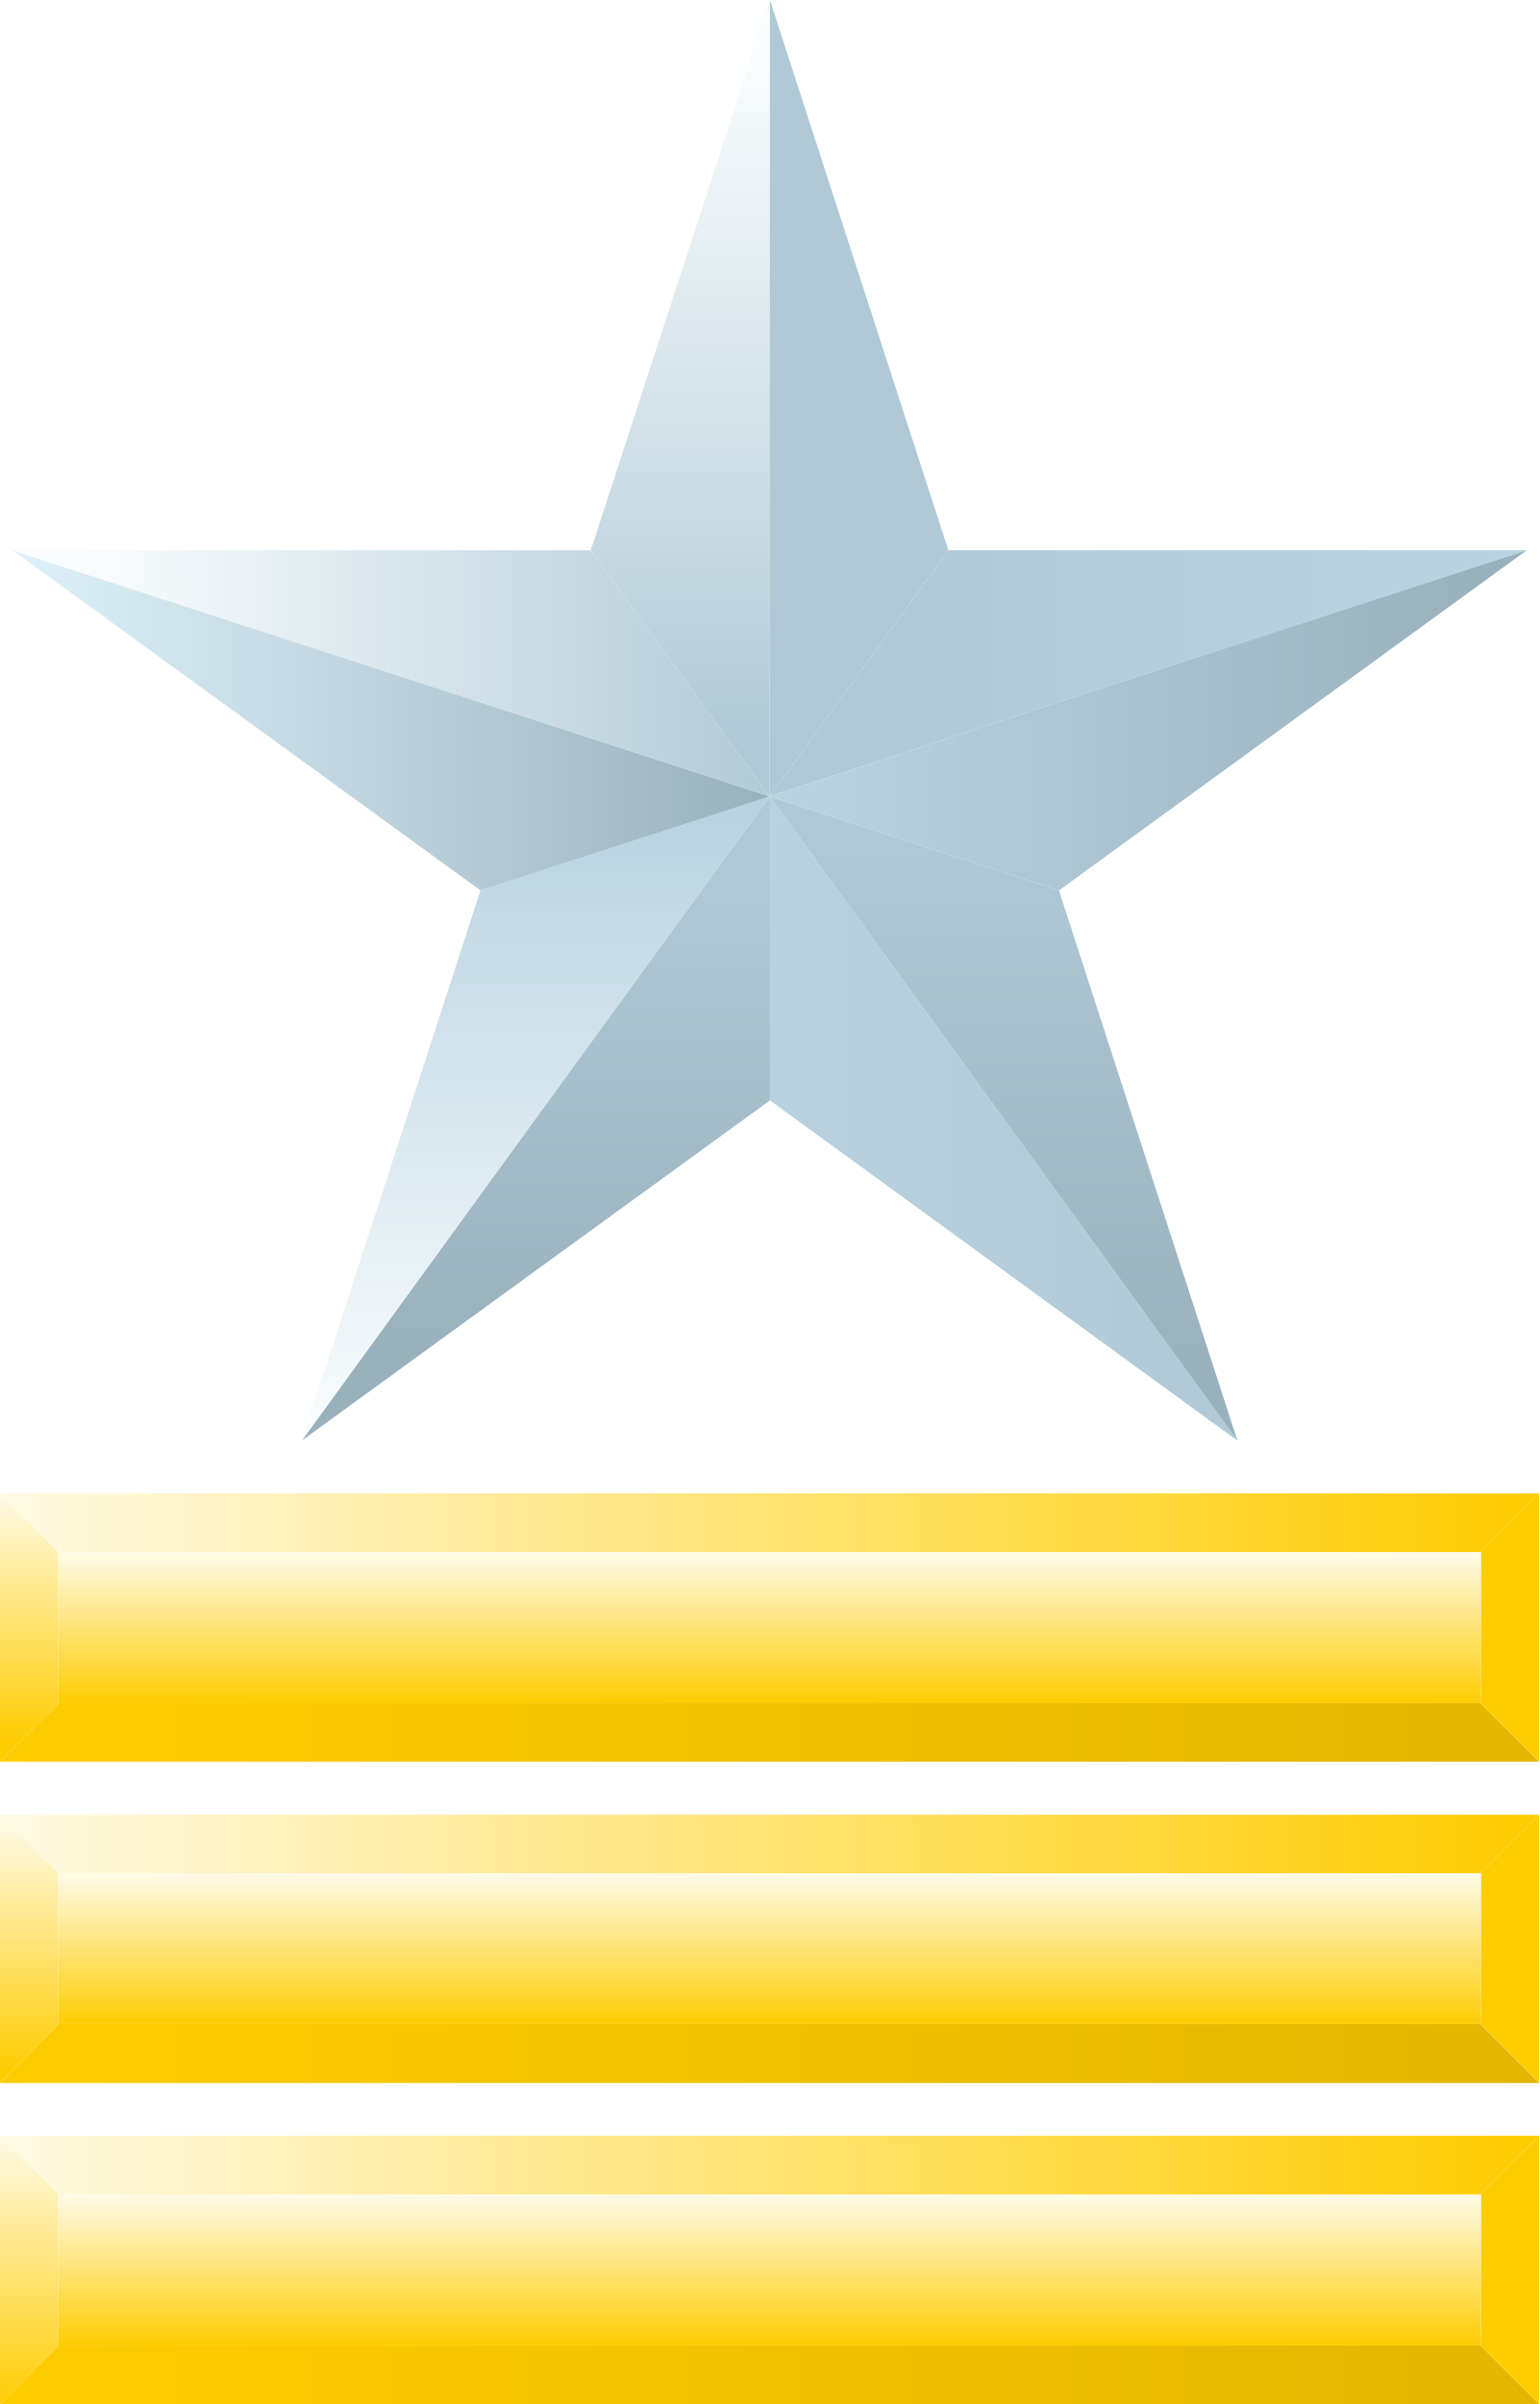
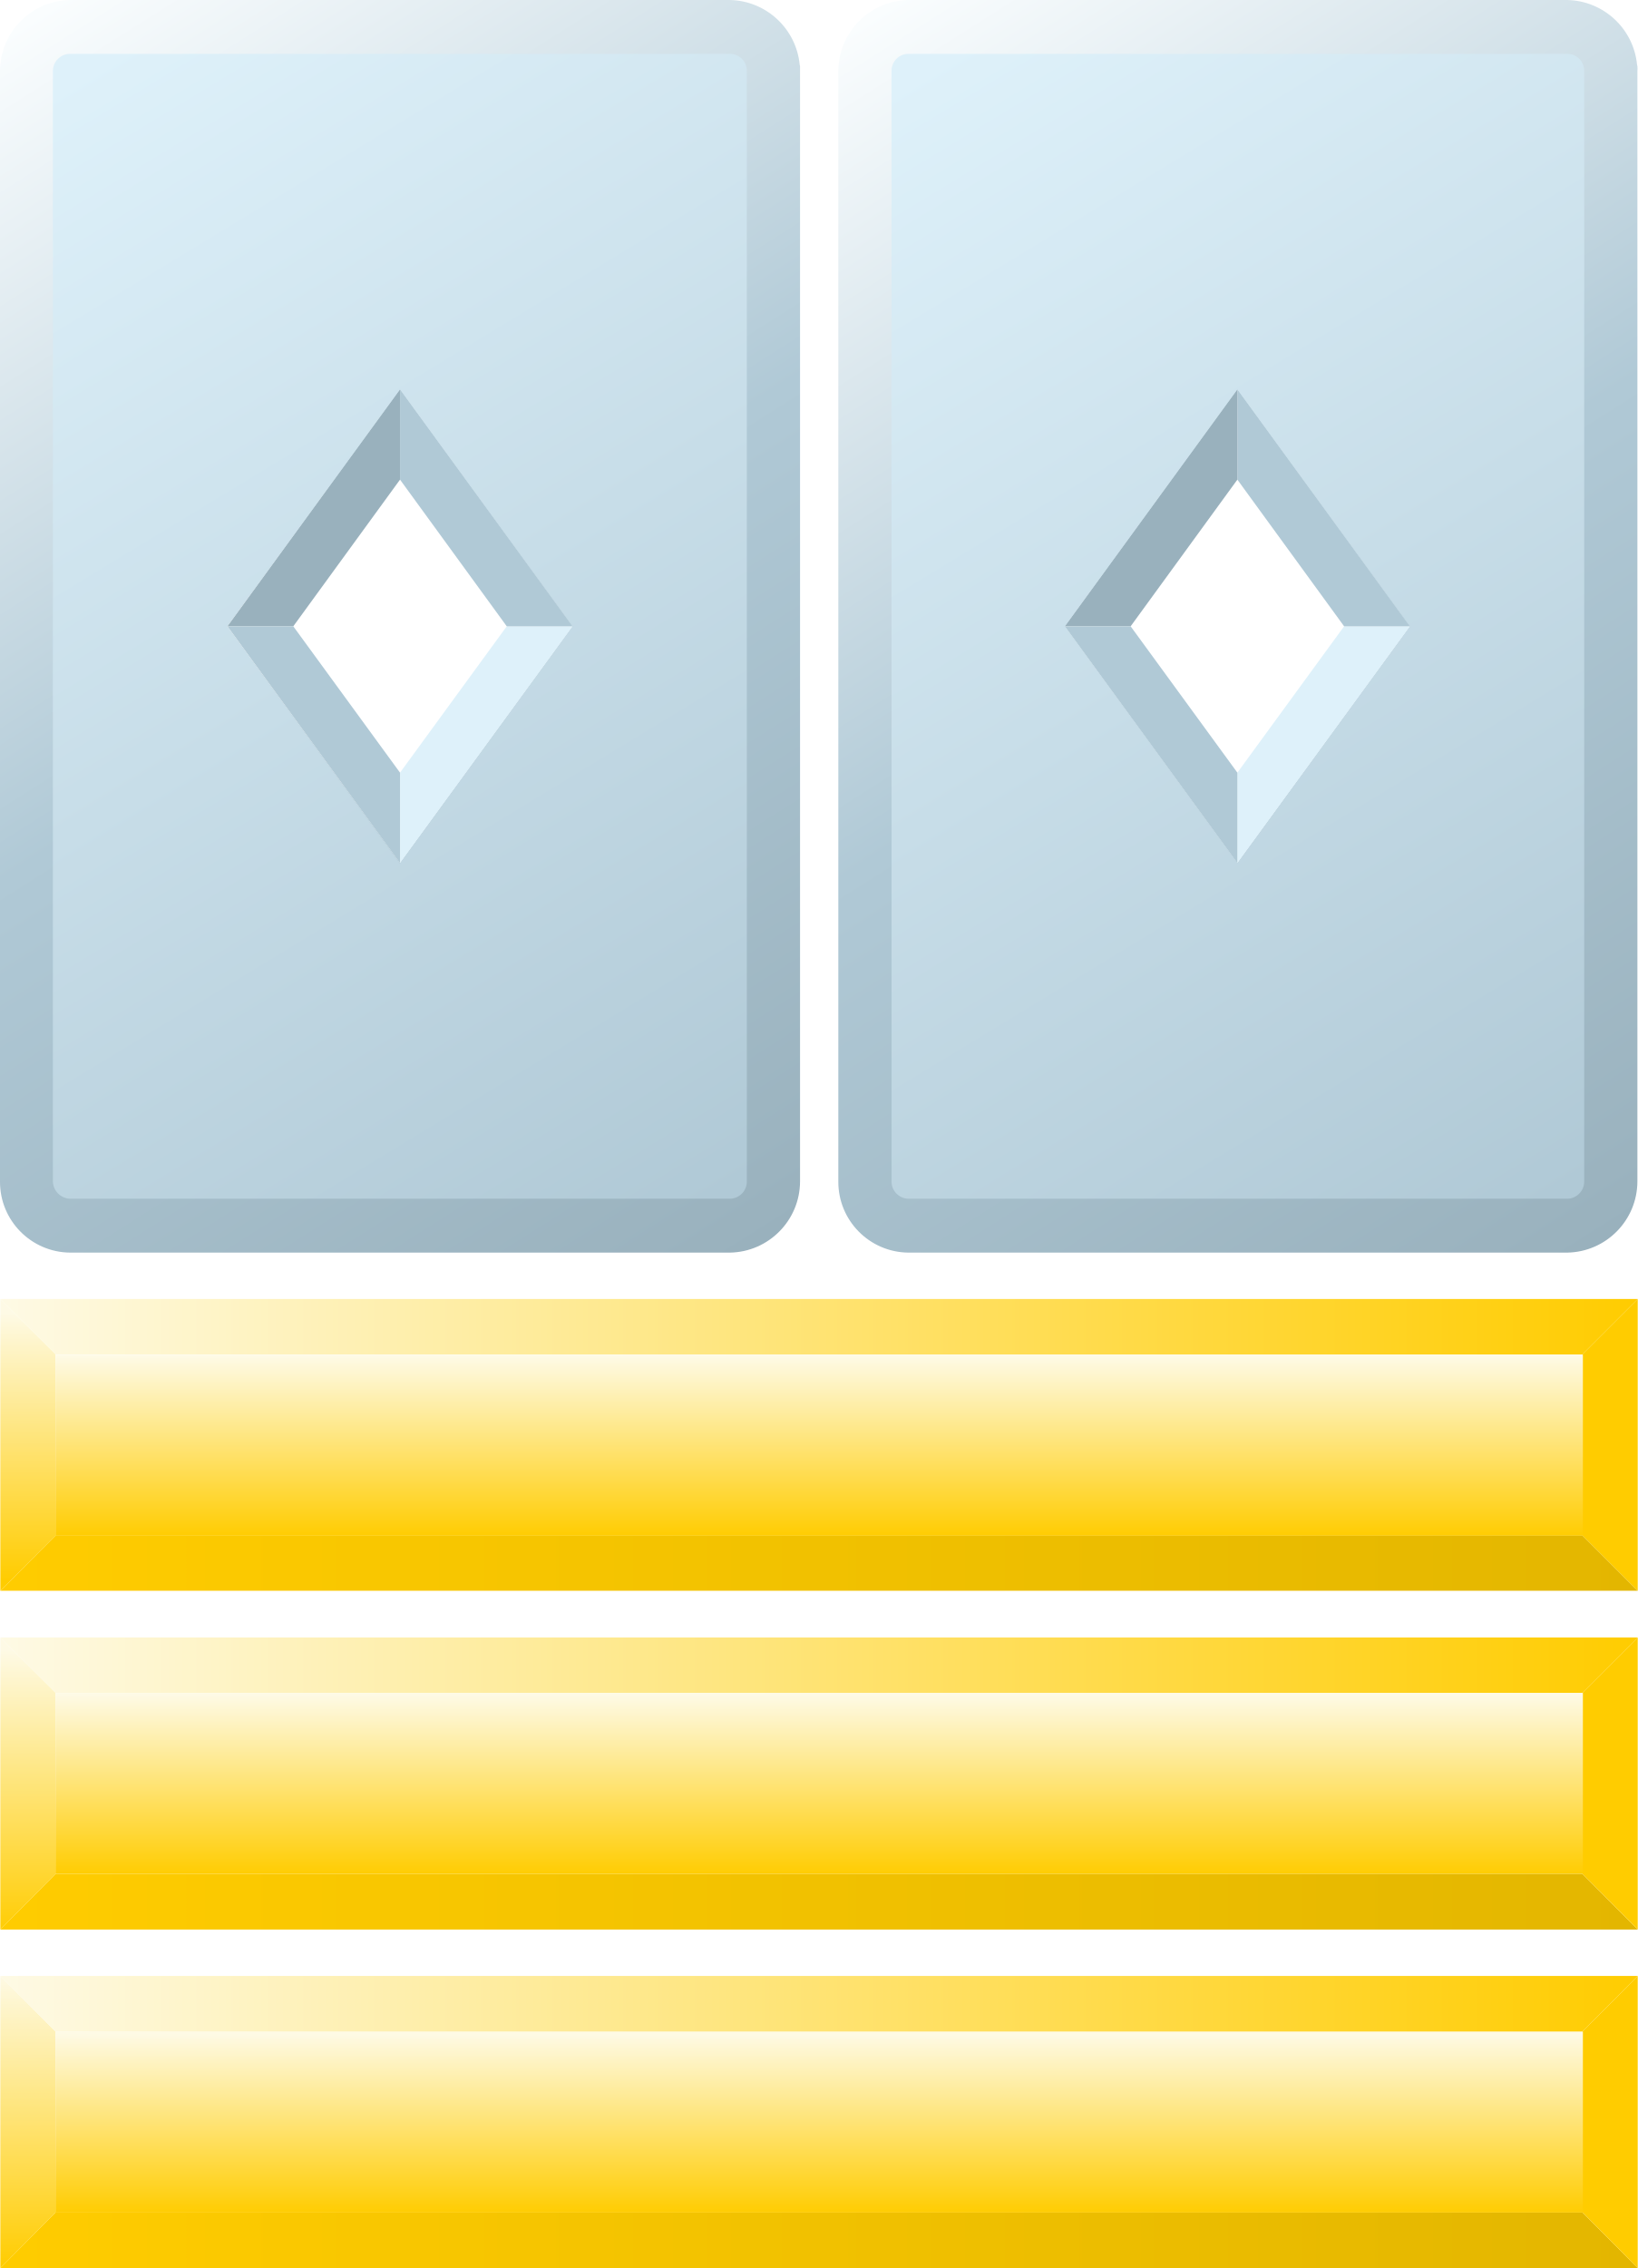
- <svg xmlns="http://www.w3.org/2000/svg" xmlns:xlink="http://www.w3.org/1999/xlink" viewBox="0 0 44.94 70.17">
+ <svg xmlns="http://www.w3.org/2000/svg" xmlns:xlink="http://www.w3.org/1999/xlink" viewBox="0 0 50.48 69.89">
  <defs>
-     <style>.cls-1{fill:url(#linear-gradient);}.cls-2{fill:url(#linear-gradient-2);}.cls-3{fill:url(#linear-gradient-3);}.cls-4{fill:url(#linear-gradient-4);}.cls-5{fill:url(#linear-gradient-5);}.cls-6{fill:#b0c9d6;}.cls-7{fill:url(#linear-gradient-6);}.cls-8{fill:url(#linear-gradient-7);}.cls-9{fill:url(#linear-gradient-8);}.cls-10{fill:url(#linear-gradient-9);}.cls-11{fill:url(#linear-gradient-10);}.cls-12{fill:url(#linear-gradient-11);}.cls-13{fill:url(#linear-gradient-12);}.cls-14{fill:#fc0;}.cls-15{fill:url(#linear-gradient-13);}.cls-16{fill:url(#linear-gradient-14);}.cls-17{fill:url(#linear-gradient-15);}.cls-18{fill:url(#linear-gradient-16);}.cls-19{fill:url(#linear-gradient-17);}.cls-20{fill:url(#linear-gradient-18);}.cls-21{fill:url(#linear-gradient-19);}.cls-22{fill:url(#linear-gradient-20);}.cls-23{fill:url(#linear-gradient-21);}</style>
-     <linearGradient id="linear-gradient" x1="19.86" y1="1.53" x2="19.86" y2="21.96" gradientUnits="userSpaceOnUse">
-       <stop offset="0" stop-color="#fafdfe" />
-       <stop offset="1" stop-color="#b0c9d6" />
-     </linearGradient>
-     <linearGradient id="linear-gradient-2" x1="22.47" y1="32.65" x2="36.13" y2="32.65" gradientUnits="userSpaceOnUse">
-       <stop offset="0" stop-color="#b8d2e0" />
-       <stop offset="1" stop-color="#b0c9d6" />
-     </linearGradient>
-     <linearGradient id="linear-gradient-3" x1="15.65" y1="25.49" x2="15.65" y2="39.57" gradientUnits="userSpaceOnUse">
-       <stop offset="0" stop-color="#b0c9d6" />
-       <stop offset="1" stop-color="#99b1bd" />
-     </linearGradient>
-     <linearGradient id="linear-gradient-4" x1="29.3" y1="24.08" x2="29.3" y2="40.28" xlink:href="#linear-gradient-3" />
-     <linearGradient id="linear-gradient-5" x1="41.04" y1="19.65" x2="24.4" y2="19.65" xlink:href="#linear-gradient-2" />
-     <linearGradient id="linear-gradient-6" x1="24.11" y1="21.02" x2="43.08" y2="21.02" gradientUnits="userSpaceOnUse">
-       <stop offset="0" stop-color="#b8d2e0" />
-       <stop offset="1" stop-color="#99b1bd" />
-     </linearGradient>
-     <linearGradient id="linear-gradient-7" x1="15.64" y1="42.03" x2="15.64" y2="23.42" gradientUnits="userSpaceOnUse">
-       <stop offset="0" stop-color="#fafdfe" />
-       <stop offset="1" stop-color="#b8d2e0" />
-     </linearGradient>
-     <linearGradient id="linear-gradient-8" x1="0.54" y1="21.02" x2="22.43" y2="21.02" gradientUnits="userSpaceOnUse">
-       <stop offset="0" stop-color="#def1fa" />
-       <stop offset="1" stop-color="#99b1bd" />
-     </linearGradient>
-     <linearGradient id="linear-gradient-9" x1="2.51" y1="19.65" x2="23.09" y2="19.65" xlink:href="#linear-gradient" />
-     <linearGradient id="linear-gradient-10" x1="0.86" y1="43.65" x2="0.86" y2="50.91" gradientUnits="userSpaceOnUse">
+     <style>.cls-1{fill:url(#linear-gradient);}.cls-2{fill:url(#linear-gradient-2);}.cls-3{fill:url(#linear-gradient-3);}.cls-4{fill:#fc0;}.cls-5{fill:url(#linear-gradient-4);}.cls-6{fill:url(#linear-gradient-5);}.cls-7{fill:url(#linear-gradient-6);}.cls-8{fill:url(#linear-gradient-7);}.cls-9{fill:url(#linear-gradient-8);}.cls-10{fill:url(#linear-gradient-9);}.cls-11{fill:url(#linear-gradient-10);}.cls-12{fill:url(#linear-gradient-11);}.cls-13{fill:url(#linear-gradient-12);}.cls-14{fill:url(#linear-gradient-13);}.cls-15{fill:#def1fa;}.cls-16{fill:#b0c9d6;}.cls-17{fill:#99b1bd;}.cls-18{fill:url(#linear-gradient-14);}.cls-19{fill:url(#linear-gradient-15);}.cls-20{fill:url(#linear-gradient-16);}</style>
+     <linearGradient id="linear-gradient" x1="0.86" y1="40.46" x2="0.86" y2="48.7" gradientUnits="userSpaceOnUse">
      <stop offset="0" stop-color="#fefae5" />
      <stop offset="1" stop-color="#fc0" />
    </linearGradient>
-     <linearGradient id="linear-gradient-11" x1="0" y1="44.45" x2="44.94" y2="44.45" xlink:href="#linear-gradient-10" />
-     <linearGradient id="linear-gradient-12" y1="50.57" x2="44.94" y2="50.57" gradientUnits="userSpaceOnUse">
+     <linearGradient id="linear-gradient-2" x1="0.01" y1="40.89" x2="50.48" y2="40.89" xlink:href="#linear-gradient" />
+     <linearGradient id="linear-gradient-3" x1="0.01" y1="48.17" x2="50.48" y2="48.17" gradientUnits="userSpaceOnUse">
      <stop offset="0" stop-color="#fc0" />
      <stop offset="1" stop-color="#e3b600" />
    </linearGradient>
-     <linearGradient id="linear-gradient-13" x1="22.47" y1="45.36" x2="22.47" y2="49.77" xlink:href="#linear-gradient-10" />
-     <linearGradient id="linear-gradient-14" x1="0.86" y1="53.26" x2="0.86" y2="60.52" xlink:href="#linear-gradient-10" />
-     <linearGradient id="linear-gradient-15" x1="0" y1="53.83" x2="44.94" y2="53.83" xlink:href="#linear-gradient-10" />
-     <linearGradient id="linear-gradient-16" y1="59.94" x2="44.94" y2="59.94" xlink:href="#linear-gradient-12" />
-     <linearGradient id="linear-gradient-17" x1="22.47" y1="54.73" x2="22.47" y2="59.14" xlink:href="#linear-gradient-10" />
-     <linearGradient id="linear-gradient-18" x1="0.86" y1="62.48" x2="0.86" y2="70.33" xlink:href="#linear-gradient-10" />
-     <linearGradient id="linear-gradient-19" x1="0" y1="63.2" x2="44.94" y2="63.2" xlink:href="#linear-gradient-10" />
-     <linearGradient id="linear-gradient-20" y1="69.31" x2="44.94" y2="69.31" xlink:href="#linear-gradient-12" />
-     <linearGradient id="linear-gradient-21" x1="22.47" y1="64.1" x2="22.47" y2="68.52" xlink:href="#linear-gradient-10" />
+     <linearGradient id="linear-gradient-4" x1="25.25" y1="41.8" x2="25.25" y2="47.39" xlink:href="#linear-gradient" />
+     <linearGradient id="linear-gradient-5" x1="0.86" y1="50.86" x2="0.86" y2="59.68" xlink:href="#linear-gradient" />
+     <linearGradient id="linear-gradient-6" x1="0.01" y1="51.32" x2="50.48" y2="51.32" xlink:href="#linear-gradient" />
+     <linearGradient id="linear-gradient-7" x1="0.01" y1="58.6" x2="50.48" y2="58.6" xlink:href="#linear-gradient-3" />
+     <linearGradient id="linear-gradient-8" x1="25.25" y1="52.23" x2="25.25" y2="57.82" xlink:href="#linear-gradient" />
+     <linearGradient id="linear-gradient-9" x1="0.86" y1="60.86" x2="0.86" y2="69.89" xlink:href="#linear-gradient" />
+     <linearGradient id="linear-gradient-10" x1="0.01" y1="61.75" x2="50.48" y2="61.75" xlink:href="#linear-gradient" />
+     <linearGradient id="linear-gradient-11" x1="0.01" y1="69.03" x2="50.48" y2="69.03" xlink:href="#linear-gradient-3" />
+     <linearGradient id="linear-gradient-12" x1="25.25" y1="62.67" x2="25.25" y2="68.25" xlink:href="#linear-gradient" />
+     <linearGradient id="linear-gradient-13" x1="26.42" y1="0.8" x2="49.94" y2="37.94" gradientUnits="userSpaceOnUse">
+       <stop offset="0" stop-color="#fafdfe" />
+       <stop offset="0.5" stop-color="#b0c9d6" />
+       <stop offset="1" stop-color="#99b1bd" />
+     </linearGradient>
+     <linearGradient id="linear-gradient-14" x1="27.88" y1="2.41" x2="48.61" y2="36.54" gradientUnits="userSpaceOnUse">
+       <stop offset="0" stop-color="#def1fa" />
+       <stop offset="1" stop-color="#b0c9d6" />
+     </linearGradient>
+     <linearGradient id="linear-gradient-15" x1="0.61" y1="0.8" x2="24.13" y2="37.94" xlink:href="#linear-gradient-13" />
+     <linearGradient id="linear-gradient-16" x1="2.07" y1="2.41" x2="22.8" y2="36.54" xlink:href="#linear-gradient-14" />
  </defs>
  <g id="Layer_2" data-name="Layer 2">
    <g id="Artwork">
-       <g id="Major_Grade_4_-_Field_Major" data-name="Major (Grade 4) - Field Major">
-         <polygon class="cls-1" points="22.46 23.24 17.25 16.06 22.48 0 22.47 23.22 22.46 23.24" />
-         <polygon class="cls-2" points="22.47 23.24 36.13 42.05 22.48 32.12 22.48 23.24 22.47 23.24" />
-         <polygon class="cls-3" points="22.48 23.24 22.48 32.12 8.81 42.05 22.47 23.25 22.48 23.24" />
-         <polygon class="cls-4" points="22.48 23.25 30.92 25.99 36.13 42.05 22.47 23.24 22.48 23.25" />
-         <polygon class="cls-5" points="22.48 23.24 27.69 16.06 44.58 16.06 22.48 23.24 22.48 23.24" />
-         <polygon class="cls-6" points="22.47 23.22 22.48 0 27.69 16.06 22.48 23.24 22.47 23.22" />
-         <polygon class="cls-7" points="22.48 23.24 44.58 16.06 30.92 25.99 22.48 23.25 22.48 23.24" />
-         <polygon class="cls-8" points="22.47 23.25 8.81 42.05 14.03 25.99 22.47 23.25 22.47 23.25" />
-         <polygon class="cls-9" points="22.47 23.25 14.03 25.99 0.36 16.06 22.46 23.24 22.47 23.25" />
-         <polygon class="cls-10" points="22.46 23.24 0.36 16.06 17.25 16.06 22.46 23.24 22.46 23.24" />
-         <polygon class="cls-11" points="1.7 49.71 1.7 45.31 1.72 45.31 0 43.59 0 51.42 1.72 49.71 1.7 49.71" />
-         <polygon class="cls-12" points="43.22 45.31 44.94 43.59 0 43.59 1.72 45.31 43.22 45.31" />
-         <polygon class="cls-13" points="43.22 49.71 1.72 49.71 0 51.42 44.94 51.42 43.22 49.71" />
-         <polygon class="cls-14" points="43.22 45.31 43.24 45.31 43.24 49.71 43.22 49.71 44.94 51.42 44.94 43.59 43.22 45.31" />
-         <rect class="cls-15" x="1.7" y="45.31" width="41.54" height="4.4" />
-         <polygon class="cls-16" points="1.7 59.08 1.7 54.68 1.72 54.68 0 52.97 0 60.8 1.72 59.08 1.7 59.08" />
-         <polygon class="cls-17" points="43.22 54.68 44.94 52.97 0 52.97 1.72 54.68 43.22 54.68" />
-         <polygon class="cls-18" points="43.22 59.08 1.72 59.08 0 60.8 44.94 60.8 43.22 59.08" />
-         <polygon class="cls-14" points="43.22 54.68 43.24 54.68 43.24 59.08 43.22 59.08 44.94 60.8 44.94 52.97 43.22 54.68" />
-         <rect class="cls-19" x="1.7" y="54.68" width="41.54" height="4.4" />
-         <polygon class="cls-20" points="1.7 68.46 1.7 64.06 1.72 64.06 0 62.34 0 70.17 1.72 68.46 1.7 68.46" />
-         <polygon class="cls-21" points="43.22 64.06 44.94 62.34 0 62.34 1.72 64.06 43.22 64.06" />
-         <polygon class="cls-22" points="43.22 68.46 1.72 68.46 0 70.17 44.94 70.17 43.22 68.46" />
-         <polygon class="cls-14" points="43.22 64.06 43.24 64.06 43.24 68.46 43.22 68.46 44.94 70.17 44.94 62.34 43.22 64.06" />
-         <rect class="cls-23" x="1.7" y="64.06" width="41.54" height="4.4" />
+       <g id="Captain_Grade_4_Staff_Captain" data-name="Captain (Grade 4) – Staff Captain">
+         <polygon class="cls-1" points="1.71 47.31 1.71 41.74 1.72 41.74 0.01 40.03 0.01 49.02 1.72 47.31 1.71 47.31" />
+         <polygon class="cls-2" points="48.77 41.74 50.48 40.03 0.01 40.03 1.72 41.74 48.77 41.74" />
+         <polygon class="cls-3" points="48.77 47.31 1.72 47.31 0.01 49.02 50.48 49.02 48.77 47.31" />
+         <polygon class="cls-4" points="48.77 41.74 48.78 41.74 48.78 47.31 48.77 47.31 50.48 49.02 50.48 40.03 48.77 41.74" />
+         <rect class="cls-5" x="1.71" y="41.75" width="47.08" height="5.57" />
+         <polygon class="cls-6" points="1.71 57.74 1.71 52.17 1.72 52.17 0.01 50.46 0.01 59.46 1.72 57.74 1.71 57.74" />
+         <polygon class="cls-7" points="48.77 52.17 50.48 50.46 0.01 50.46 1.72 52.17 48.77 52.17" />
+         <polygon class="cls-8" points="48.77 57.74 1.72 57.74 0.01 59.46 50.48 59.46 48.77 57.74" />
+         <polygon class="cls-4" points="48.77 52.17 48.78 52.17 48.78 57.74 48.77 57.74 50.48 59.46 50.48 50.46 48.77 52.17" />
+         <rect class="cls-9" x="1.71" y="52.17" width="47.08" height="5.57" />
+         <polygon class="cls-10" points="1.71 68.17 1.71 62.61 1.72 62.61 0.01 60.89 0.01 69.89 1.72 68.17 1.71 68.17" />
+         <polygon class="cls-11" points="48.77 62.61 50.48 60.89 0.01 60.89 1.72 62.61 48.77 62.61" />
+         <polygon class="cls-12" points="48.77 68.17 1.72 68.17 0.01 69.89 50.48 69.89 48.77 68.17" />
+         <polygon class="cls-4" points="48.77 62.61 48.78 62.61 48.78 68.17 48.77 68.17 50.48 69.89 50.48 60.89 48.77 62.61" />
+         <rect class="cls-13" x="1.71" y="62.61" width="47.08" height="5.57" />
+         <path class="cls-14" d="M50.46,2a2.21,2.21,0,0,0-2.15-2H28a2.2,2.2,0,0,0-2.16,2.19V36.41A2.18,2.18,0,0,0,28,38.6H48.31a2.2,2.2,0,0,0,2.16-2.19V2.19a.76.76,0,0,0,0-.15M38.14,26.6l-5.32-7.3L38.14,12l5.32,7.31Z" />
+         <polygon class="cls-15" points="38.14 26.6 38.14 23.81 41.43 19.3 43.46 19.3 38.14 26.6" />
+         <polygon class="cls-16" points="43.46 19.3 41.43 19.3 38.14 14.78 38.14 11.99 43.46 19.3" />
+         <polygon class="cls-17" points="38.14 11.99 38.14 14.78 34.85 19.3 32.82 19.3 38.14 11.99" />
+         <polygon class="cls-16" points="32.82 19.3 34.85 19.3 38.14 23.81 38.14 26.6 32.82 19.3" />
+         <path class="cls-18" d="M48.31,1.66a.52.52,0,0,1,.52.53V36.41a.53.53,0,0,1-.52.53H28a.53.53,0,0,1-.52-.53V2.19A.52.52,0,0,1,28,1.66ZM38.14,26.6l5.32-7.3L38.14,12,32.82,19.3l5.32,7.3" />
+         <path class="cls-19" d="M24.65,2A2.21,2.21,0,0,0,22.5,0H2.16A2.2,2.2,0,0,0,0,2.19V36.41A2.18,2.18,0,0,0,2.16,38.6H22.5a2.2,2.2,0,0,0,2.16-2.19V2.19s0-.1,0-.15M12.33,26.6,7,19.3,12.33,12l5.32,7.31Z" />
+         <polygon class="cls-15" points="12.33 26.6 12.33 23.81 15.62 19.3 17.65 19.3 12.33 26.6" />
+         <polygon class="cls-16" points="17.65 19.3 15.62 19.3 12.33 14.78 12.33 11.99 17.65 19.3" />
+         <polygon class="cls-17" points="12.33 11.99 12.33 14.78 9.04 19.3 7.01 19.3 12.33 11.99" />
+         <polygon class="cls-16" points="7.01 19.3 9.04 19.3 12.33 23.81 12.33 26.6 7.01 19.3" />
+         <path class="cls-20" d="M22.5,1.66a.52.52,0,0,1,.52.53V36.41a.53.53,0,0,1-.52.53H2.16a.55.55,0,0,1-.53-.53V2.19a.53.53,0,0,1,.53-.53ZM12.33,26.6l5.32-7.3L12.33,12,7,19.3l5.32,7.3" />
      </g>
    </g>
  </g>
</svg>
